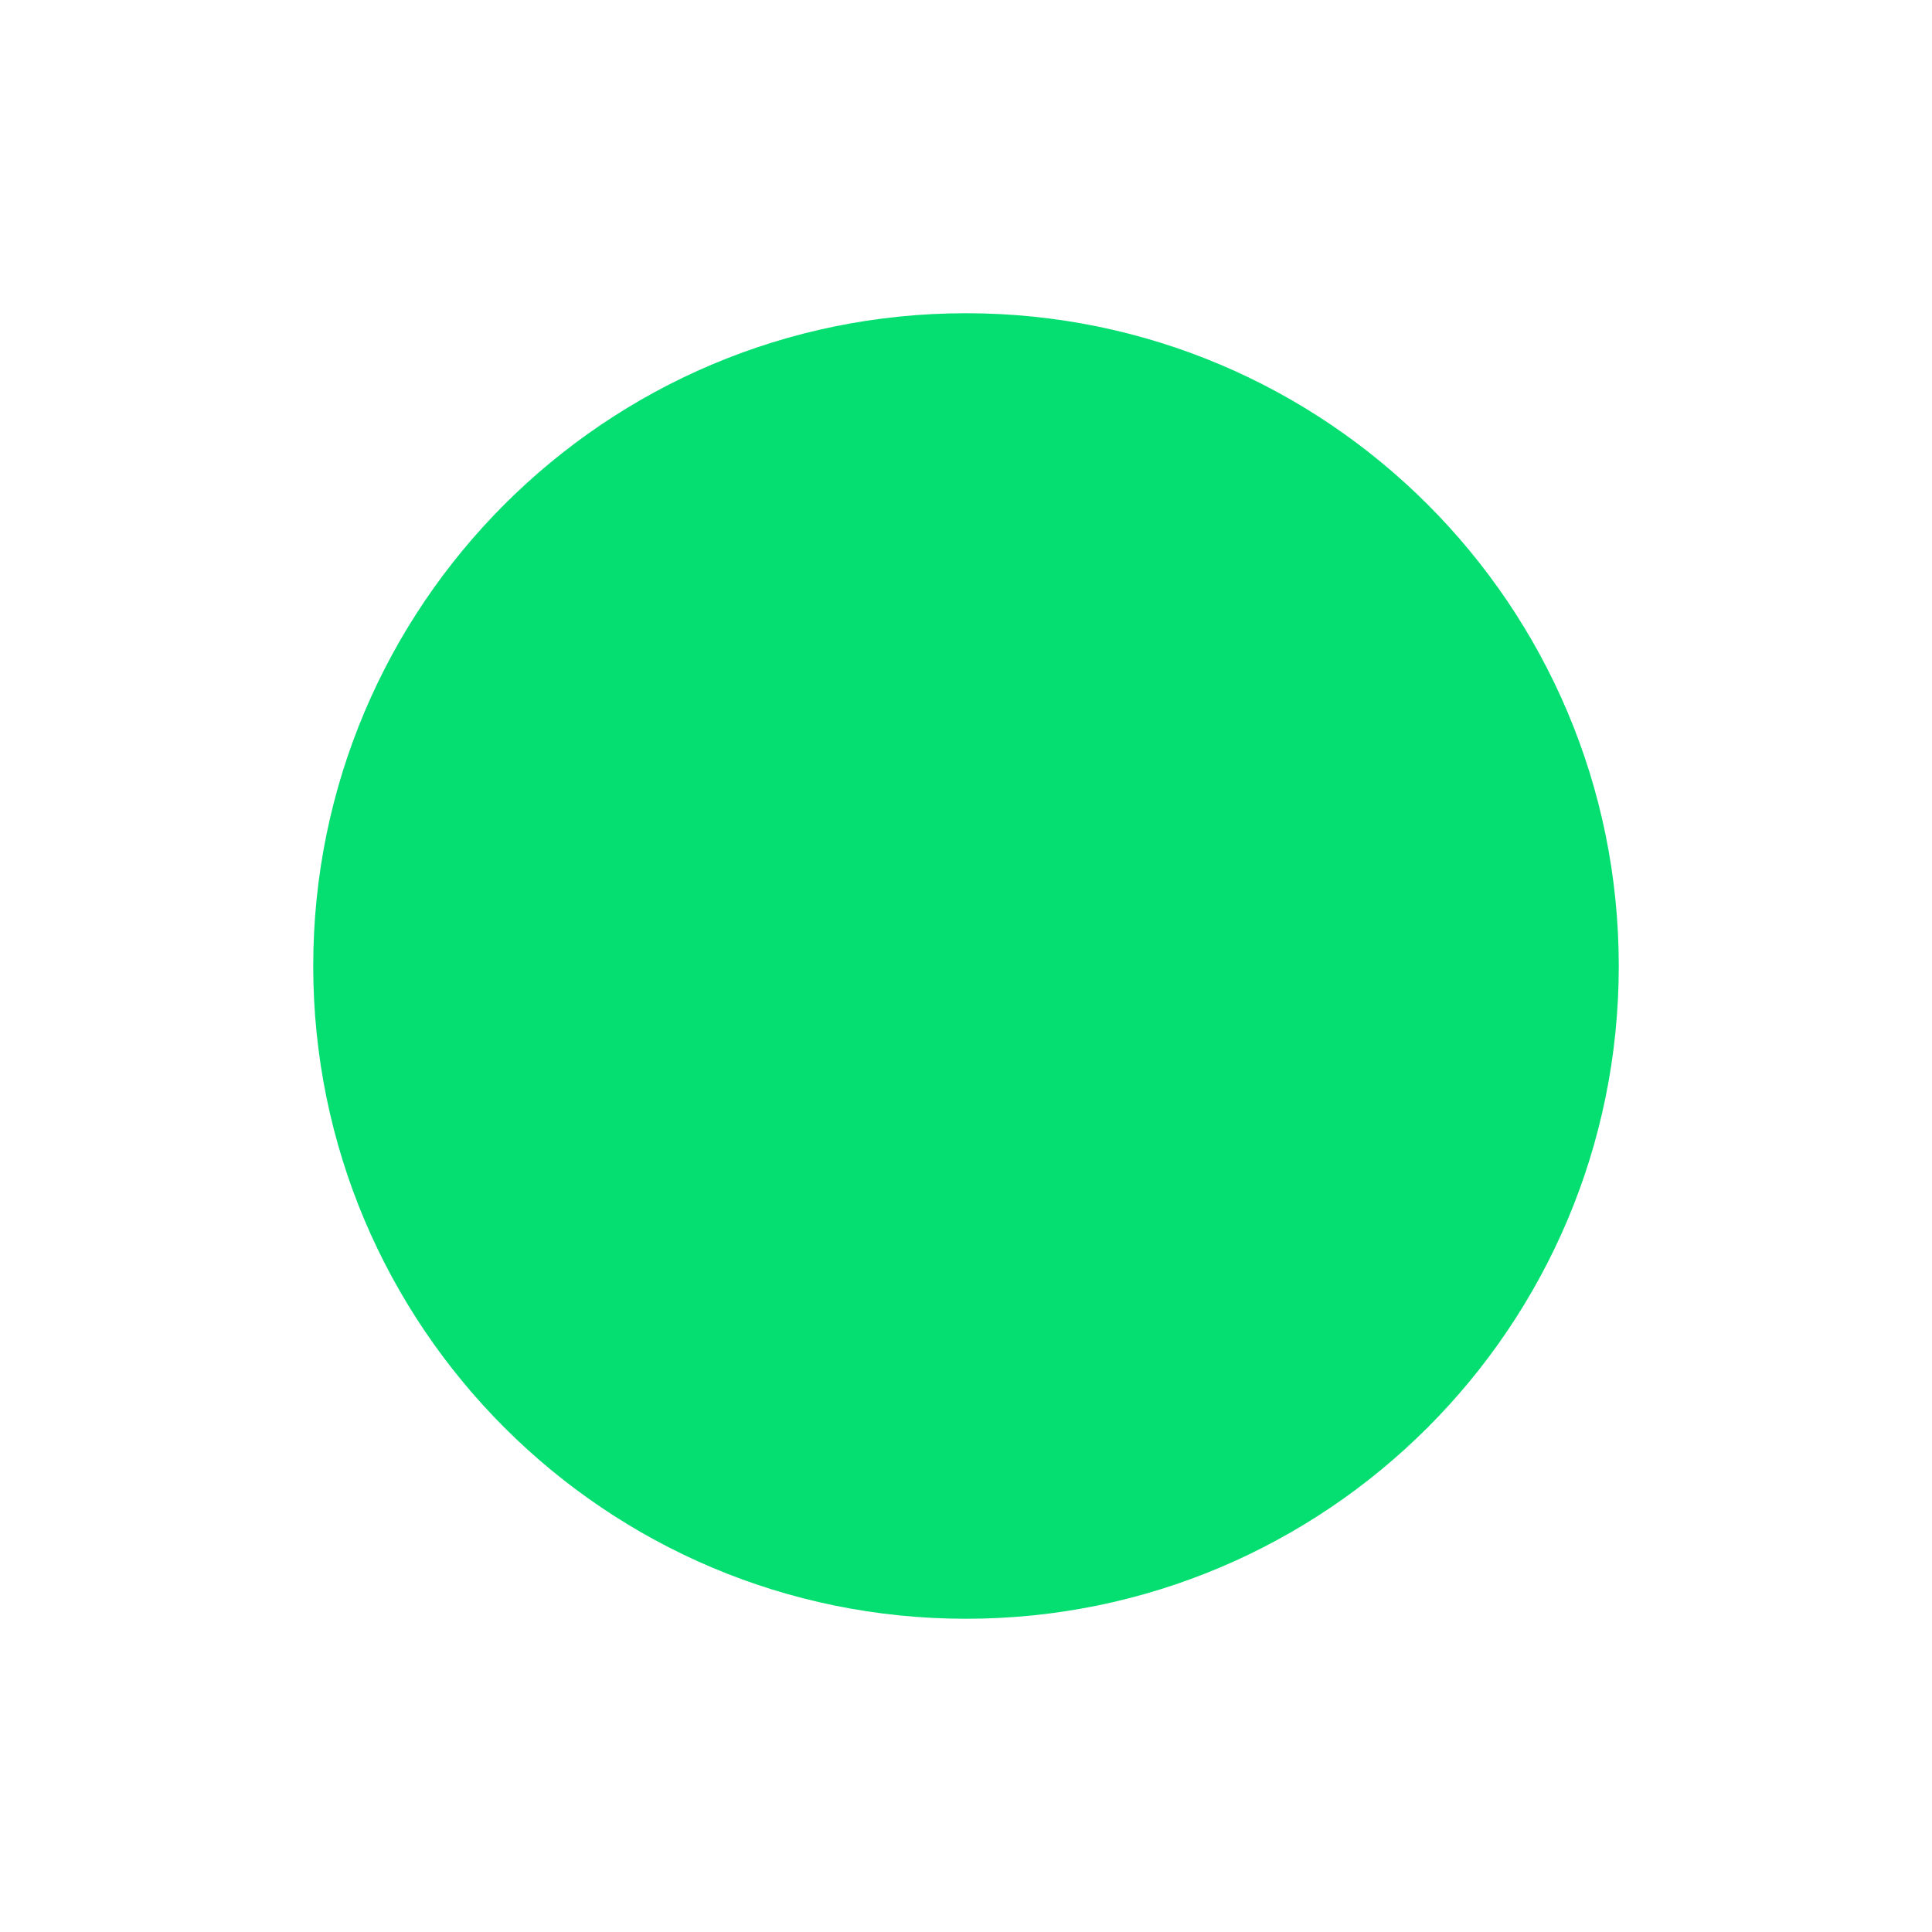
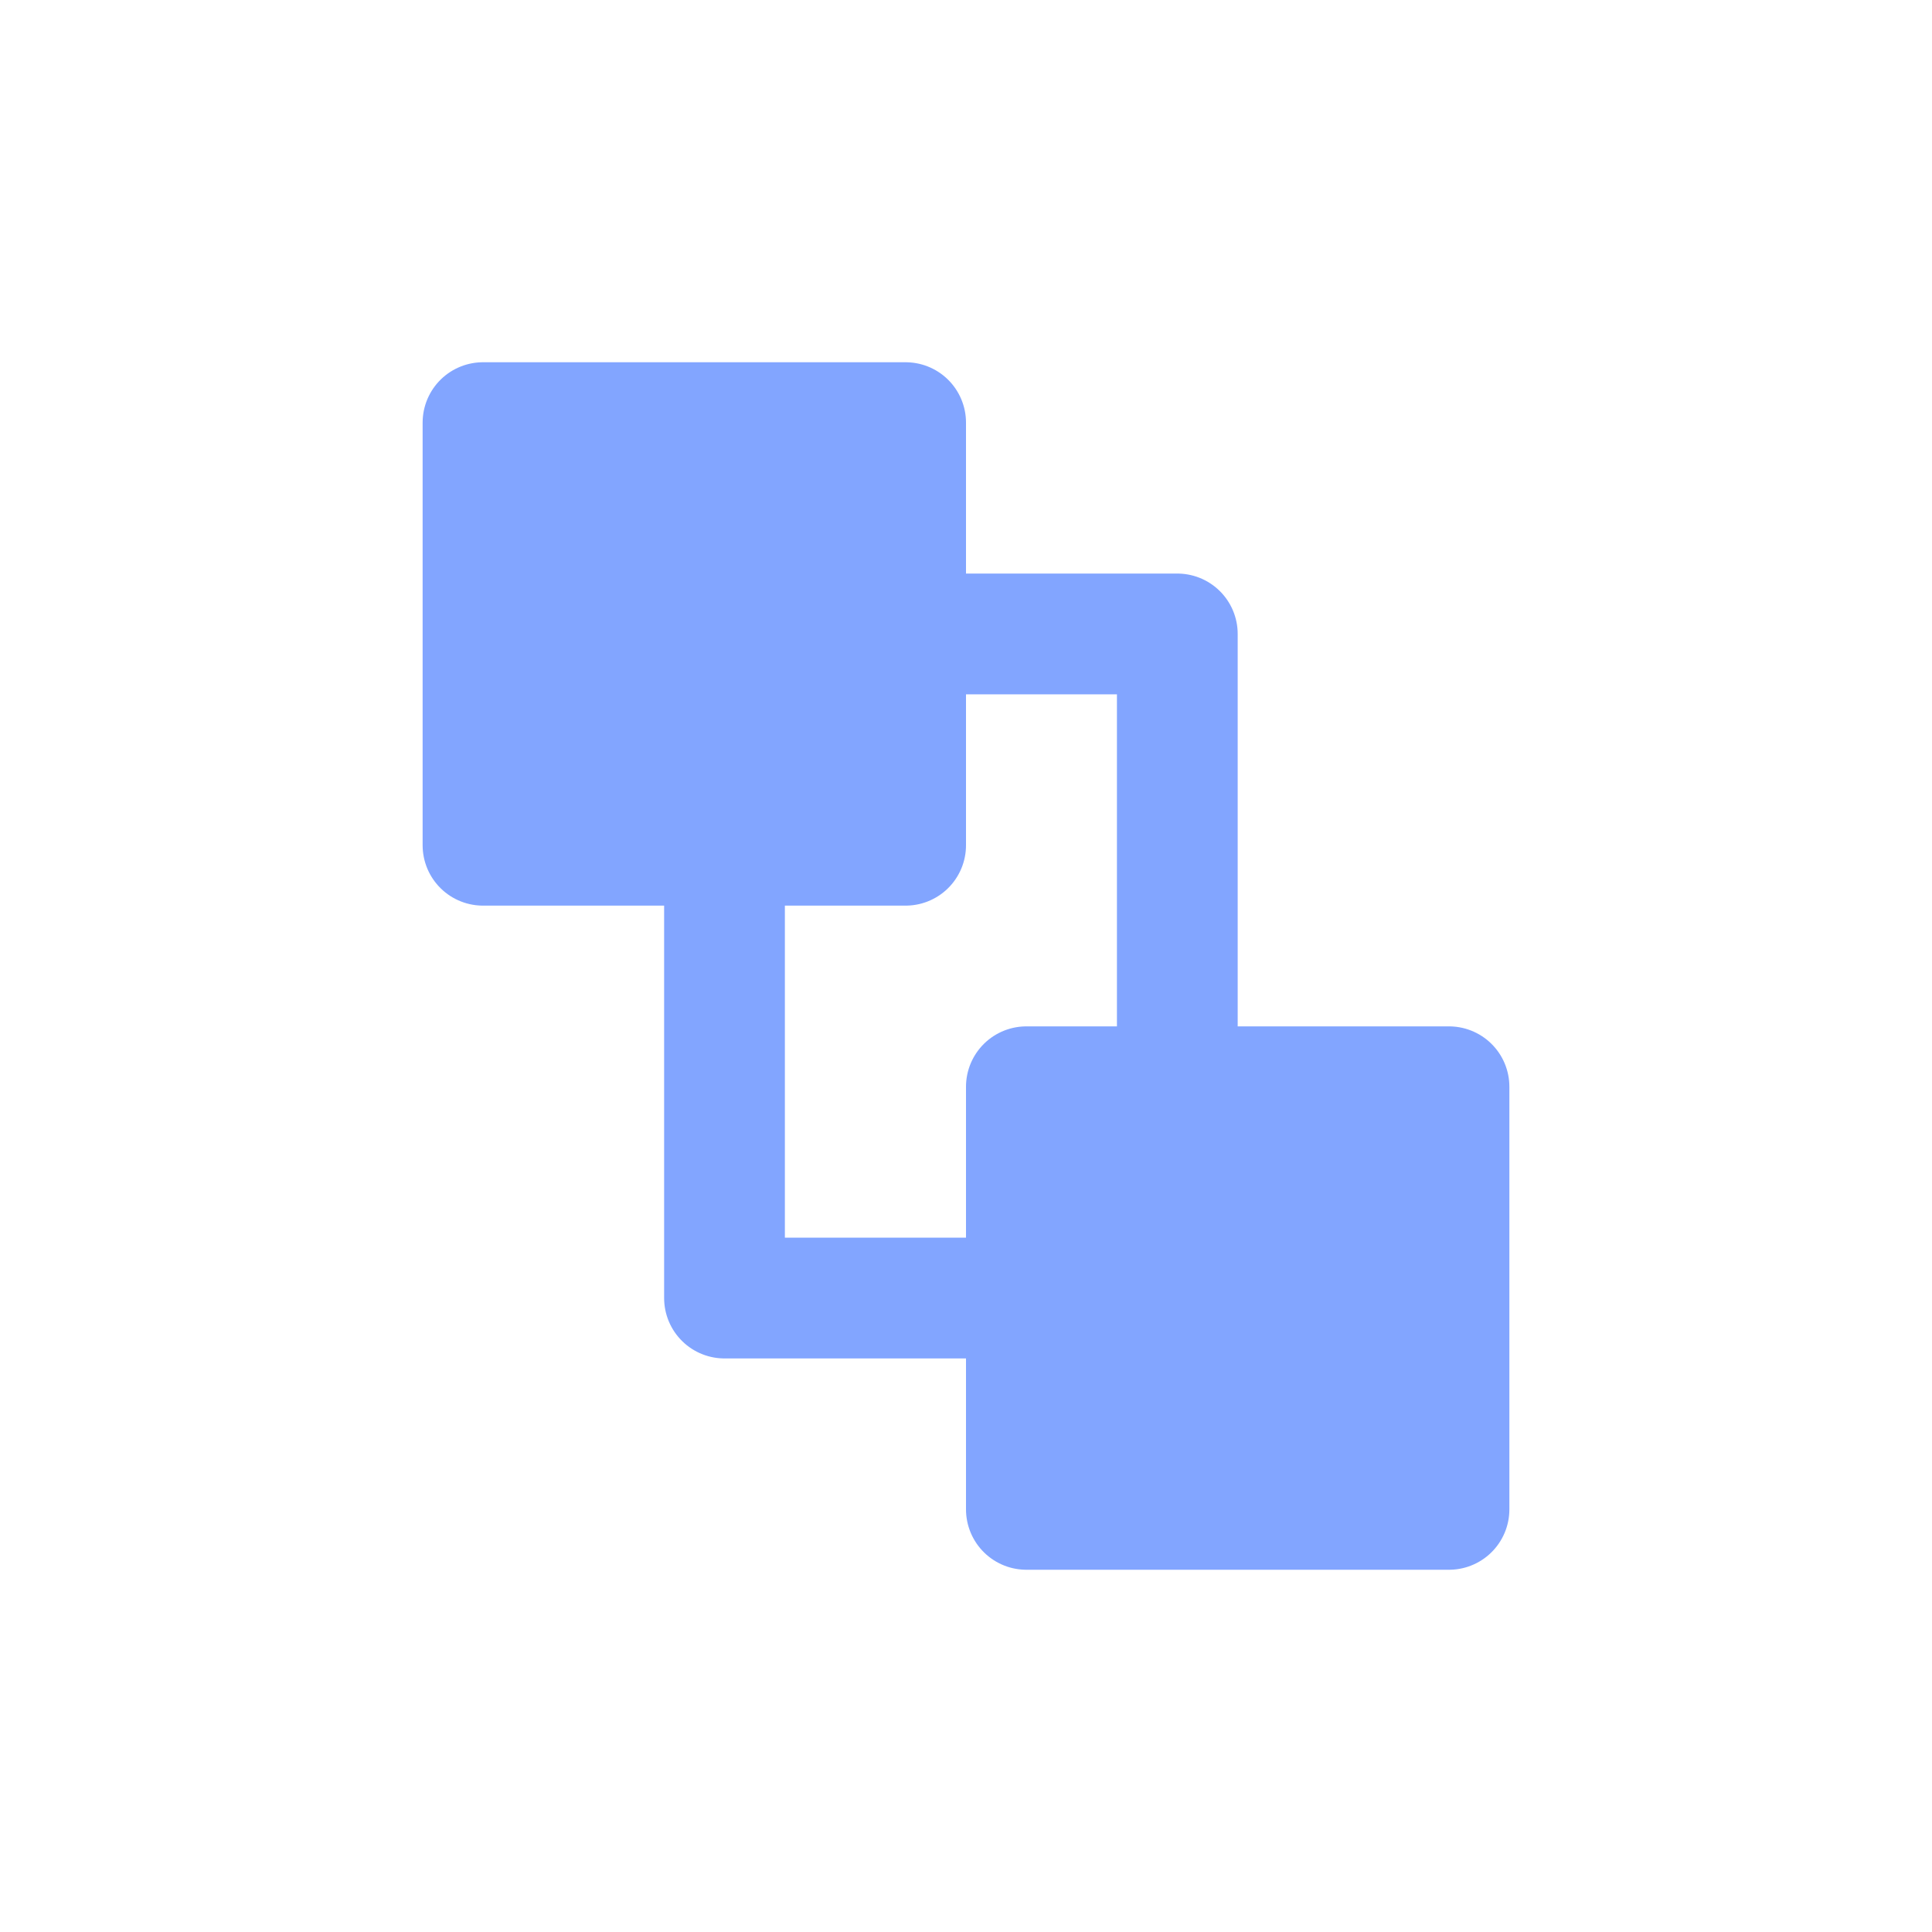
- <svg xmlns="http://www.w3.org/2000/svg" width="2000" zoomAndPan="magnify" viewBox="0 0 1500 1500" height="2000" preserveAspectRatio="xMidYMid meet" version="1.0">
-   <defs>
-     <clipPath id="83a8f4129f">
-       <path d="M 243.191 243.191 L 1256.809 243.191 L 1256.809 1256.809 L 243.191 1256.809 Z M 243.191 243.191 " clip-rule="nonzero" />
-     </clipPath>
-     <clipPath id="6d9d5e7462">
-       <path d="M 750 243.191 C 470.098 243.191 243.191 470.098 243.191 750 C 243.191 1029.902 470.098 1256.809 750 1256.809 C 1029.902 1256.809 1256.809 1029.902 1256.809 750 C 1256.809 470.098 1029.902 243.191 750 243.191 Z M 750 243.191 " clip-rule="nonzero" />
-     </clipPath>
-     <clipPath id="12f1fccca9">
-       <path d="M 0.191 0.191 L 1013.809 0.191 L 1013.809 1013.809 L 0.191 1013.809 Z M 0.191 0.191 " clip-rule="nonzero" />
-     </clipPath>
-     <clipPath id="0e5cf4bf08">
-       <path d="M 507 0.191 C 227.098 0.191 0.191 227.098 0.191 507 C 0.191 786.902 227.098 1013.809 507 1013.809 C 786.902 1013.809 1013.809 786.902 1013.809 507 C 1013.809 227.098 786.902 0.191 507 0.191 Z M 507 0.191 " clip-rule="nonzero" />
-     </clipPath>
-     <clipPath id="39d8c63dbb">
-       <rect x="0" width="1014" y="0" height="1014" />
-     </clipPath>
-   </defs>
-   <g clip-path="url(#83a8f4129f)">
-     <g clip-path="url(#6d9d5e7462)">
-       <g transform="matrix(1, 0, 0, 1, 243, 243)">
-         <g clip-path="url(#39d8c63dbb)">
-           <g clip-path="url(#12f1fccca9)">
-             <g clip-path="url(#0e5cf4bf08)">
-               <path fill="#05df72" d="M 0.191 0.191 L 1013.809 0.191 L 1013.809 1013.809 L 0.191 1013.809 Z M 0.191 0.191 " fill-opacity="1" fill-rule="nonzero" />
-             </g>
-           </g>
-         </g>
-       </g>
-     </g>
+ <svg xmlns="http://www.w3.org/2000/svg" viewBox="0 0 32 32" width="32" height="32">
+   <g fill="#82A5FF" stroke="#82A5FF" stroke-width="2" stroke-linecap="round" stroke-linejoin="round">
+     <path d="M8 7h7v7H8zM17 18h7v7h-7z" />
+     <path d="M15 10.5h4.5V18M12 14v7.5h5" fill="none" />
  </g>
</svg>
